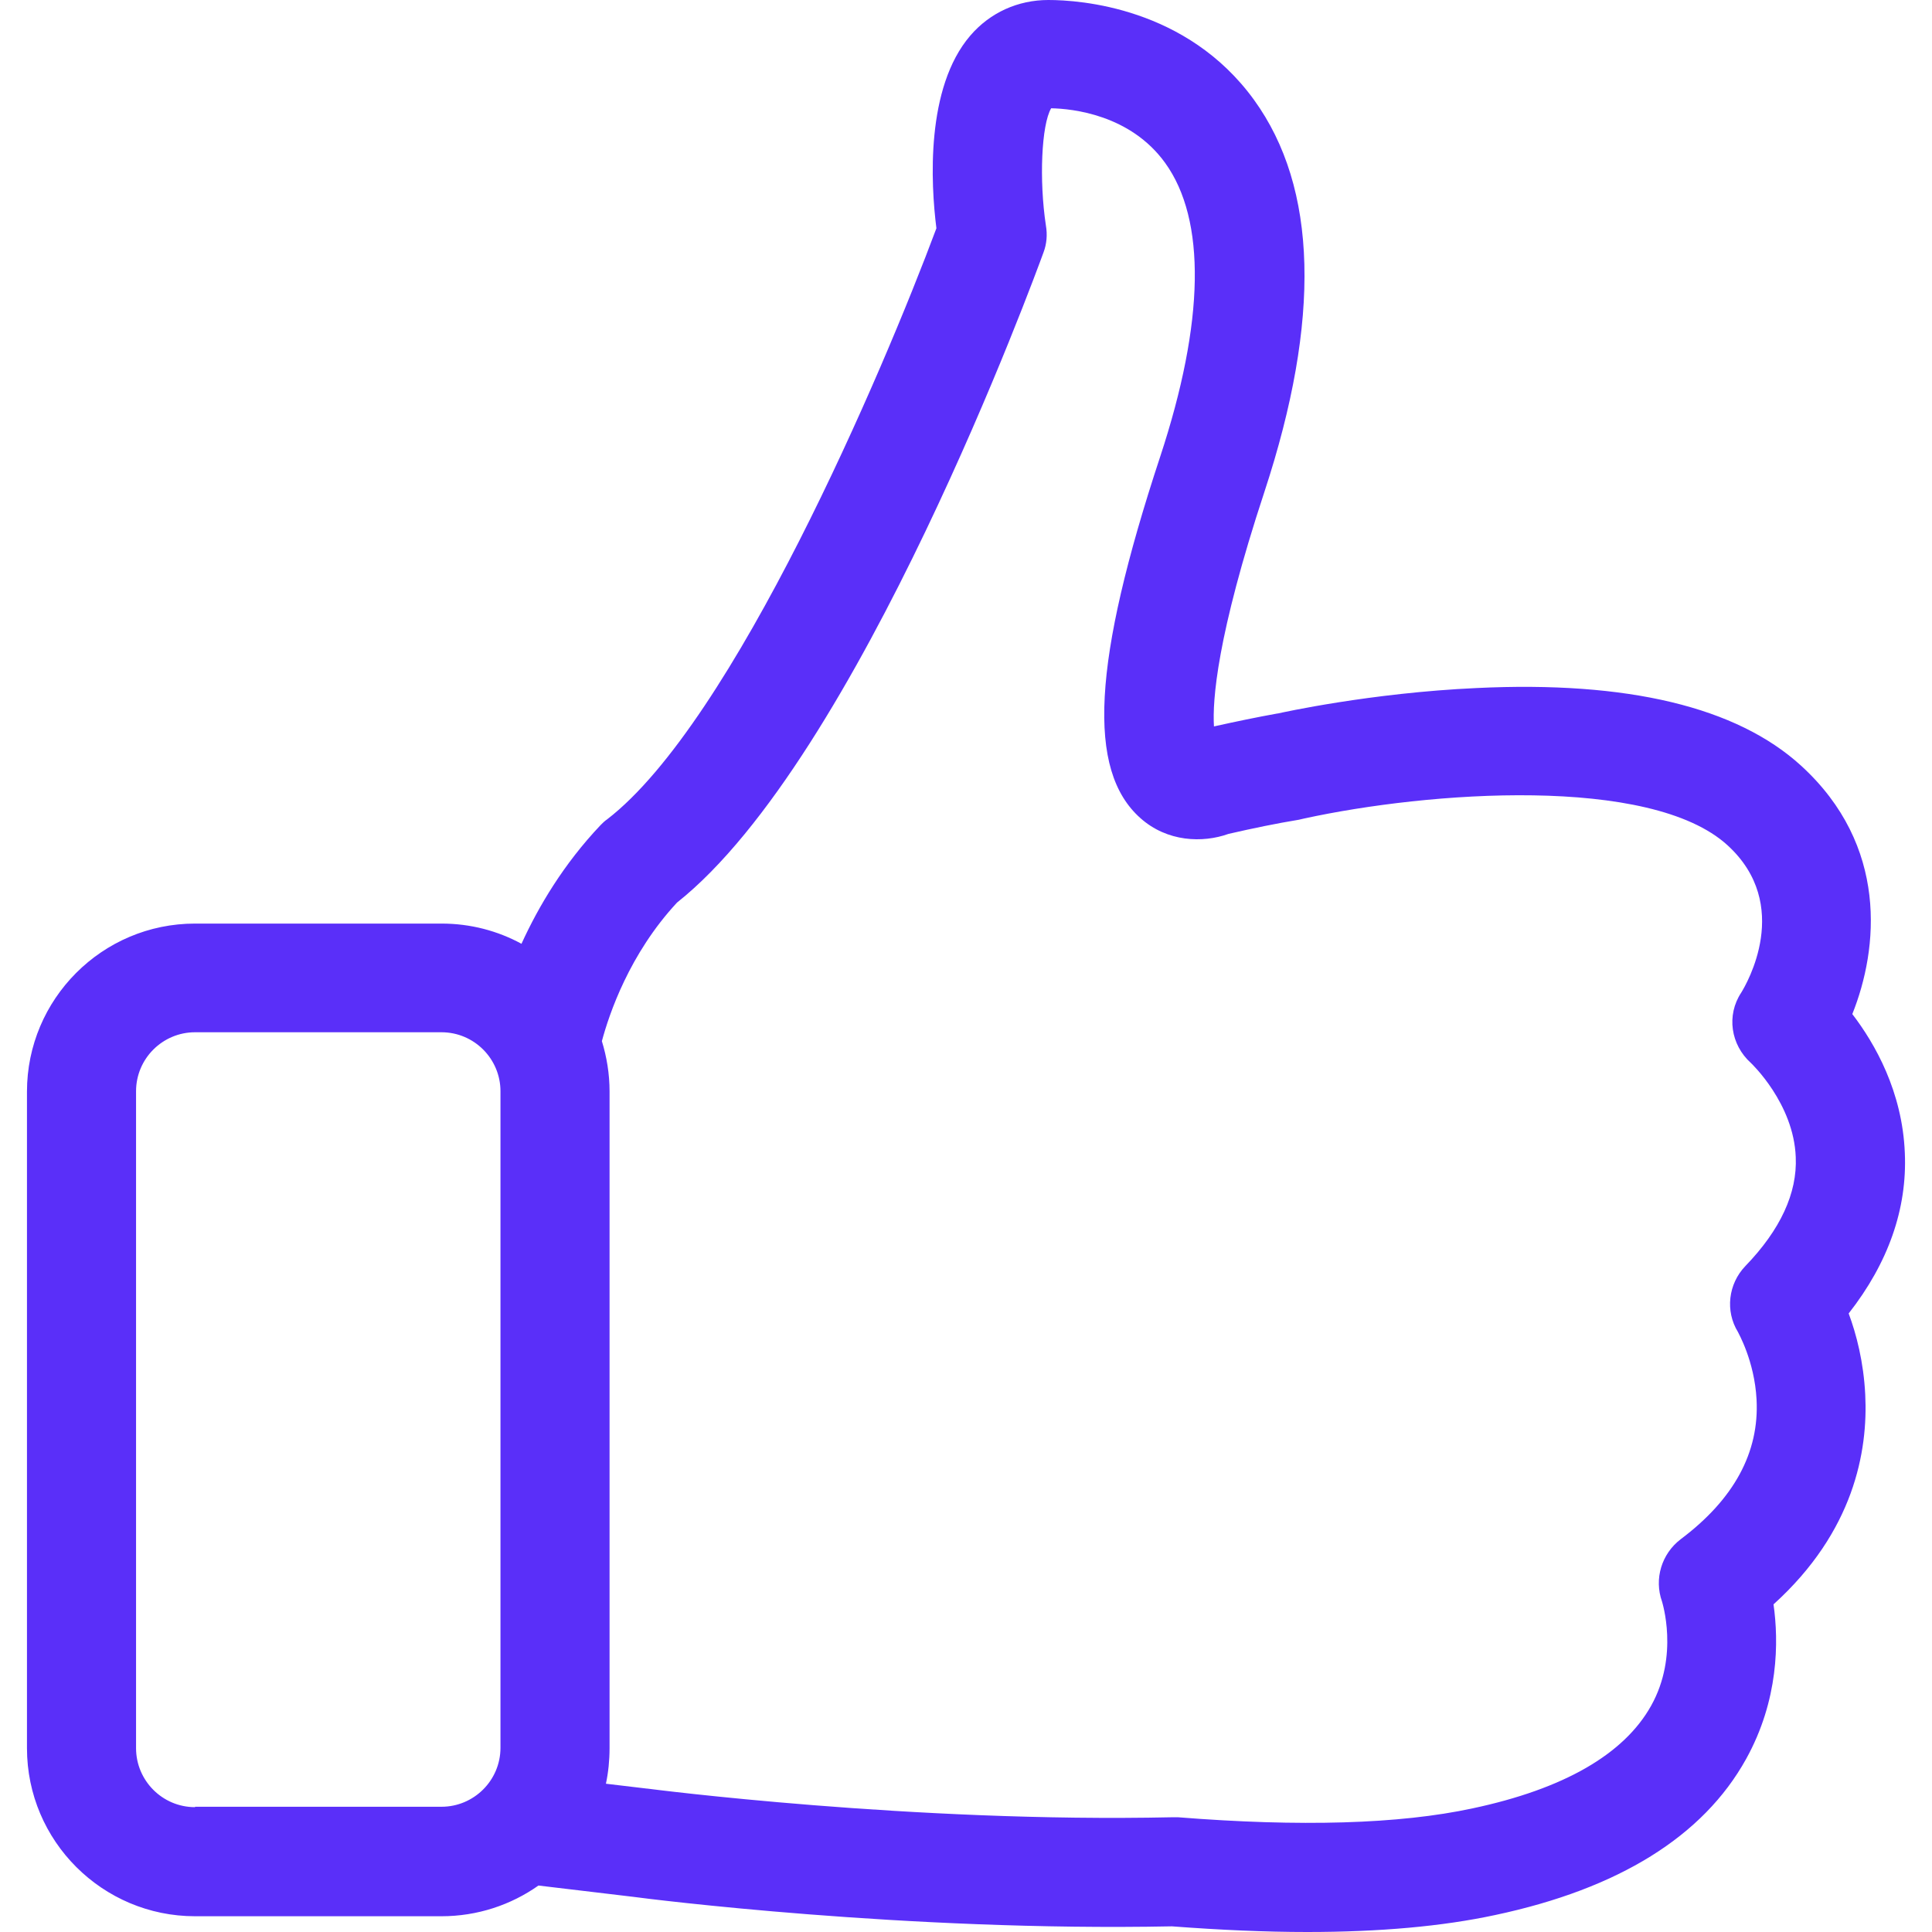
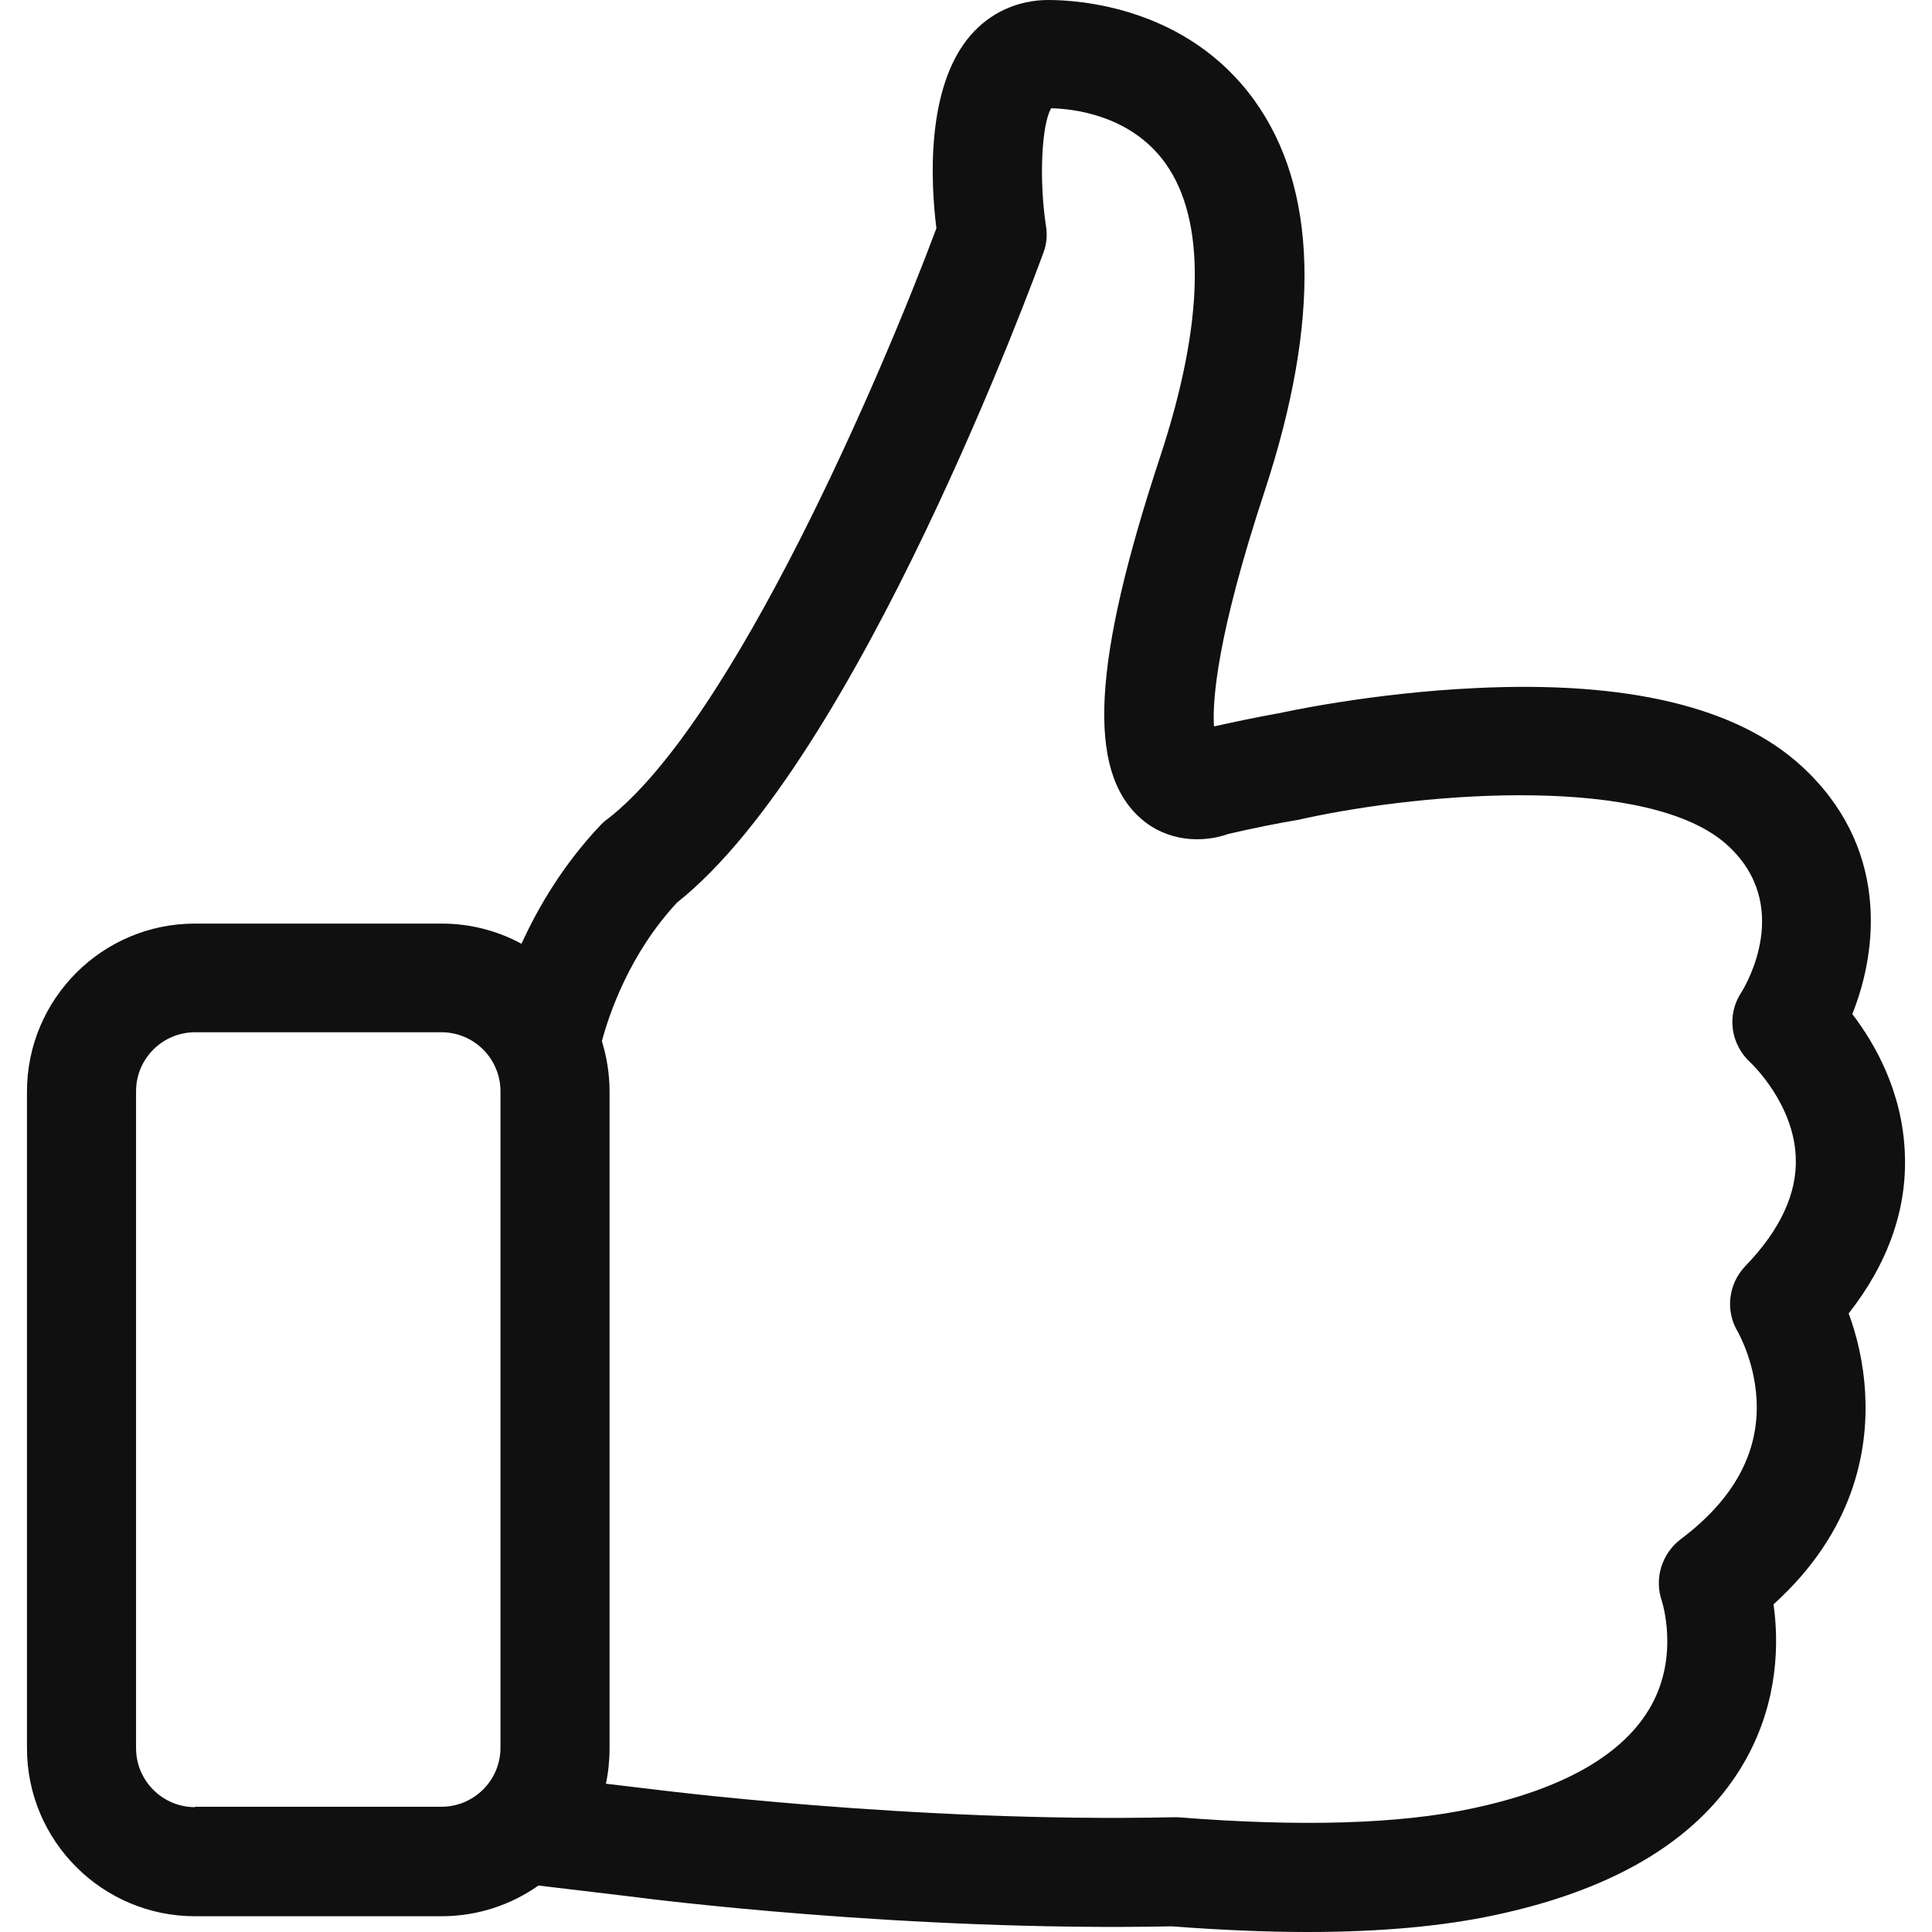
<svg xmlns="http://www.w3.org/2000/svg" version="1.1" width="512" height="512" x="0" y="0" viewBox="0 0 478.2 478.2" style="enable-background:new 0 0 512 512" xml:space="preserve" class="">
  <g>
-     <path d="M457.575 325.1c9.8-12.5 14.5-25.9 13.9-39.7-.6-15.2-7.4-27.1-13-34.4 6.5-16.2 9-41.7-12.7-61.5-15.9-14.5-42.9-21-80.3-19.2-26.3 1.2-48.3 6.1-49.2 6.3h-.1c-5 .9-10.3 2-15.7 3.2-.4-6.4.7-22.3 12.5-58.1 14-42.6 13.2-75.2-2.6-97-16.6-22.9-43.1-24.7-50.9-24.7-7.5 0-14.4 3.1-19.3 8.8-11.1 12.9-9.8 36.7-8.4 47.7-13.2 35.4-50.2 122.2-81.5 146.3-.6.4-1.1.9-1.6 1.4-9.2 9.7-15.4 20.2-19.6 29.4-5.9-3.2-12.6-5-19.8-5h-61c-23 0-41.6 18.7-41.6 41.6v162.5c0 23 18.7 41.6 41.6 41.6h61c8.9 0 17.2-2.8 24-7.6l23.5 2.8c3.6.5 67.6 8.6 133.3 7.3 11.9.9 23.1 1.4 33.5 1.4 17.9 0 33.5-1.4 46.5-4.2 30.6-6.5 51.5-19.5 62.1-38.6 8.1-14.6 8.1-29.1 6.8-38.3 19.9-18 23.4-37.9 22.7-51.9-.4-8.1-2.2-15-4.1-20.1zm-409.3 122.2c-8.1 0-14.6-6.6-14.6-14.6V270.1c0-8.1 6.6-14.6 14.6-14.6h61c8.1 0 14.6 6.6 14.6 14.6v162.5c0 8.1-6.6 14.6-14.6 14.6h-61v.1zm383.7-133.9c-4.2 4.4-5 11.1-1.8 16.3 0 .1 4.1 7.1 4.6 16.7.7 13.1-5.6 24.7-18.8 34.6-4.7 3.6-6.6 9.8-4.6 15.4 0 .1 4.3 13.3-2.7 25.8-6.7 12-21.6 20.6-44.2 25.4-18.1 3.9-42.7 4.6-72.9 2.2h-1.4c-64.3 1.4-129.3-7-130-7.1h-.1l-10.1-1.2c.6-2.8.9-5.8.9-8.8V270.1c0-4.3-.7-8.5-1.9-12.4 1.8-6.7 6.8-21.6 18.6-34.3 44.9-35.6 88.8-155.7 90.7-160.9.8-2.1 1-4.4.6-6.7-1.7-11.2-1.1-24.9 1.3-29 5.3.1 19.6 1.6 28.2 13.5 10.2 14.1 9.8 39.3-1.2 72.7-16.8 50.9-18.2 77.7-4.9 89.5 6.6 5.9 15.4 6.2 21.8 3.9 6.1-1.4 11.9-2.6 17.4-3.5.4-.1.9-.2 1.3-.3 30.7-6.7 85.7-10.8 104.8 6.6 16.2 14.8 4.7 34.4 3.4 36.5-3.7 5.6-2.6 12.9 2.4 17.4.1.1 10.6 10 11.1 23.3.4 8.9-3.8 18-12.5 27z" fill="#5a2ff9" data-original="#000000" />
+     <path d="M457.575 325.1c9.8-12.5 14.5-25.9 13.9-39.7-.6-15.2-7.4-27.1-13-34.4 6.5-16.2 9-41.7-12.7-61.5-15.9-14.5-42.9-21-80.3-19.2-26.3 1.2-48.3 6.1-49.2 6.3h-.1c-5 .9-10.3 2-15.7 3.2-.4-6.4.7-22.3 12.5-58.1 14-42.6 13.2-75.2-2.6-97-16.6-22.9-43.1-24.7-50.9-24.7-7.5 0-14.4 3.1-19.3 8.8-11.1 12.9-9.8 36.7-8.4 47.7-13.2 35.4-50.2 122.2-81.5 146.3-.6.4-1.1.9-1.6 1.4-9.2 9.7-15.4 20.2-19.6 29.4-5.9-3.2-12.6-5-19.8-5h-61c-23 0-41.6 18.7-41.6 41.6v162.5c0 23 18.7 41.6 41.6 41.6h61c8.9 0 17.2-2.8 24-7.6l23.5 2.8c3.6.5 67.6 8.6 133.3 7.3 11.9.9 23.1 1.4 33.5 1.4 17.9 0 33.5-1.4 46.5-4.2 30.6-6.5 51.5-19.5 62.1-38.6 8.1-14.6 8.1-29.1 6.8-38.3 19.9-18 23.4-37.9 22.7-51.9-.4-8.1-2.2-15-4.1-20.1zm-409.3 122.2c-8.1 0-14.6-6.6-14.6-14.6V270.1c0-8.1 6.6-14.6 14.6-14.6h61c8.1 0 14.6 6.6 14.6 14.6v162.5c0 8.1-6.6 14.6-14.6 14.6h-61v.1zm383.7-133.9c-4.2 4.4-5 11.1-1.8 16.3 0 .1 4.1 7.1 4.6 16.7.7 13.1-5.6 24.7-18.8 34.6-4.7 3.6-6.6 9.8-4.6 15.4 0 .1 4.3 13.3-2.7 25.8-6.7 12-21.6 20.6-44.2 25.4-18.1 3.9-42.7 4.6-72.9 2.2h-1.4c-64.3 1.4-129.3-7-130-7.1h-.1l-10.1-1.2c.6-2.8.9-5.8.9-8.8V270.1c0-4.3-.7-8.5-1.9-12.4 1.8-6.7 6.8-21.6 18.6-34.3 44.9-35.6 88.8-155.7 90.7-160.9.8-2.1 1-4.4.6-6.7-1.7-11.2-1.1-24.9 1.3-29 5.3.1 19.6 1.6 28.2 13.5 10.2 14.1 9.8 39.3-1.2 72.7-16.8 50.9-18.2 77.7-4.9 89.5 6.6 5.9 15.4 6.2 21.8 3.9 6.1-1.4 11.9-2.6 17.4-3.5.4-.1.9-.2 1.3-.3 30.7-6.7 85.7-10.8 104.8 6.6 16.2 14.8 4.7 34.4 3.4 36.5-3.7 5.6-2.6 12.9 2.4 17.4.1.1 10.6 10 11.1 23.3.4 8.9-3.8 18-12.5 27z" fill="#101010" data-original="#000000" />
  </g>
</svg>
